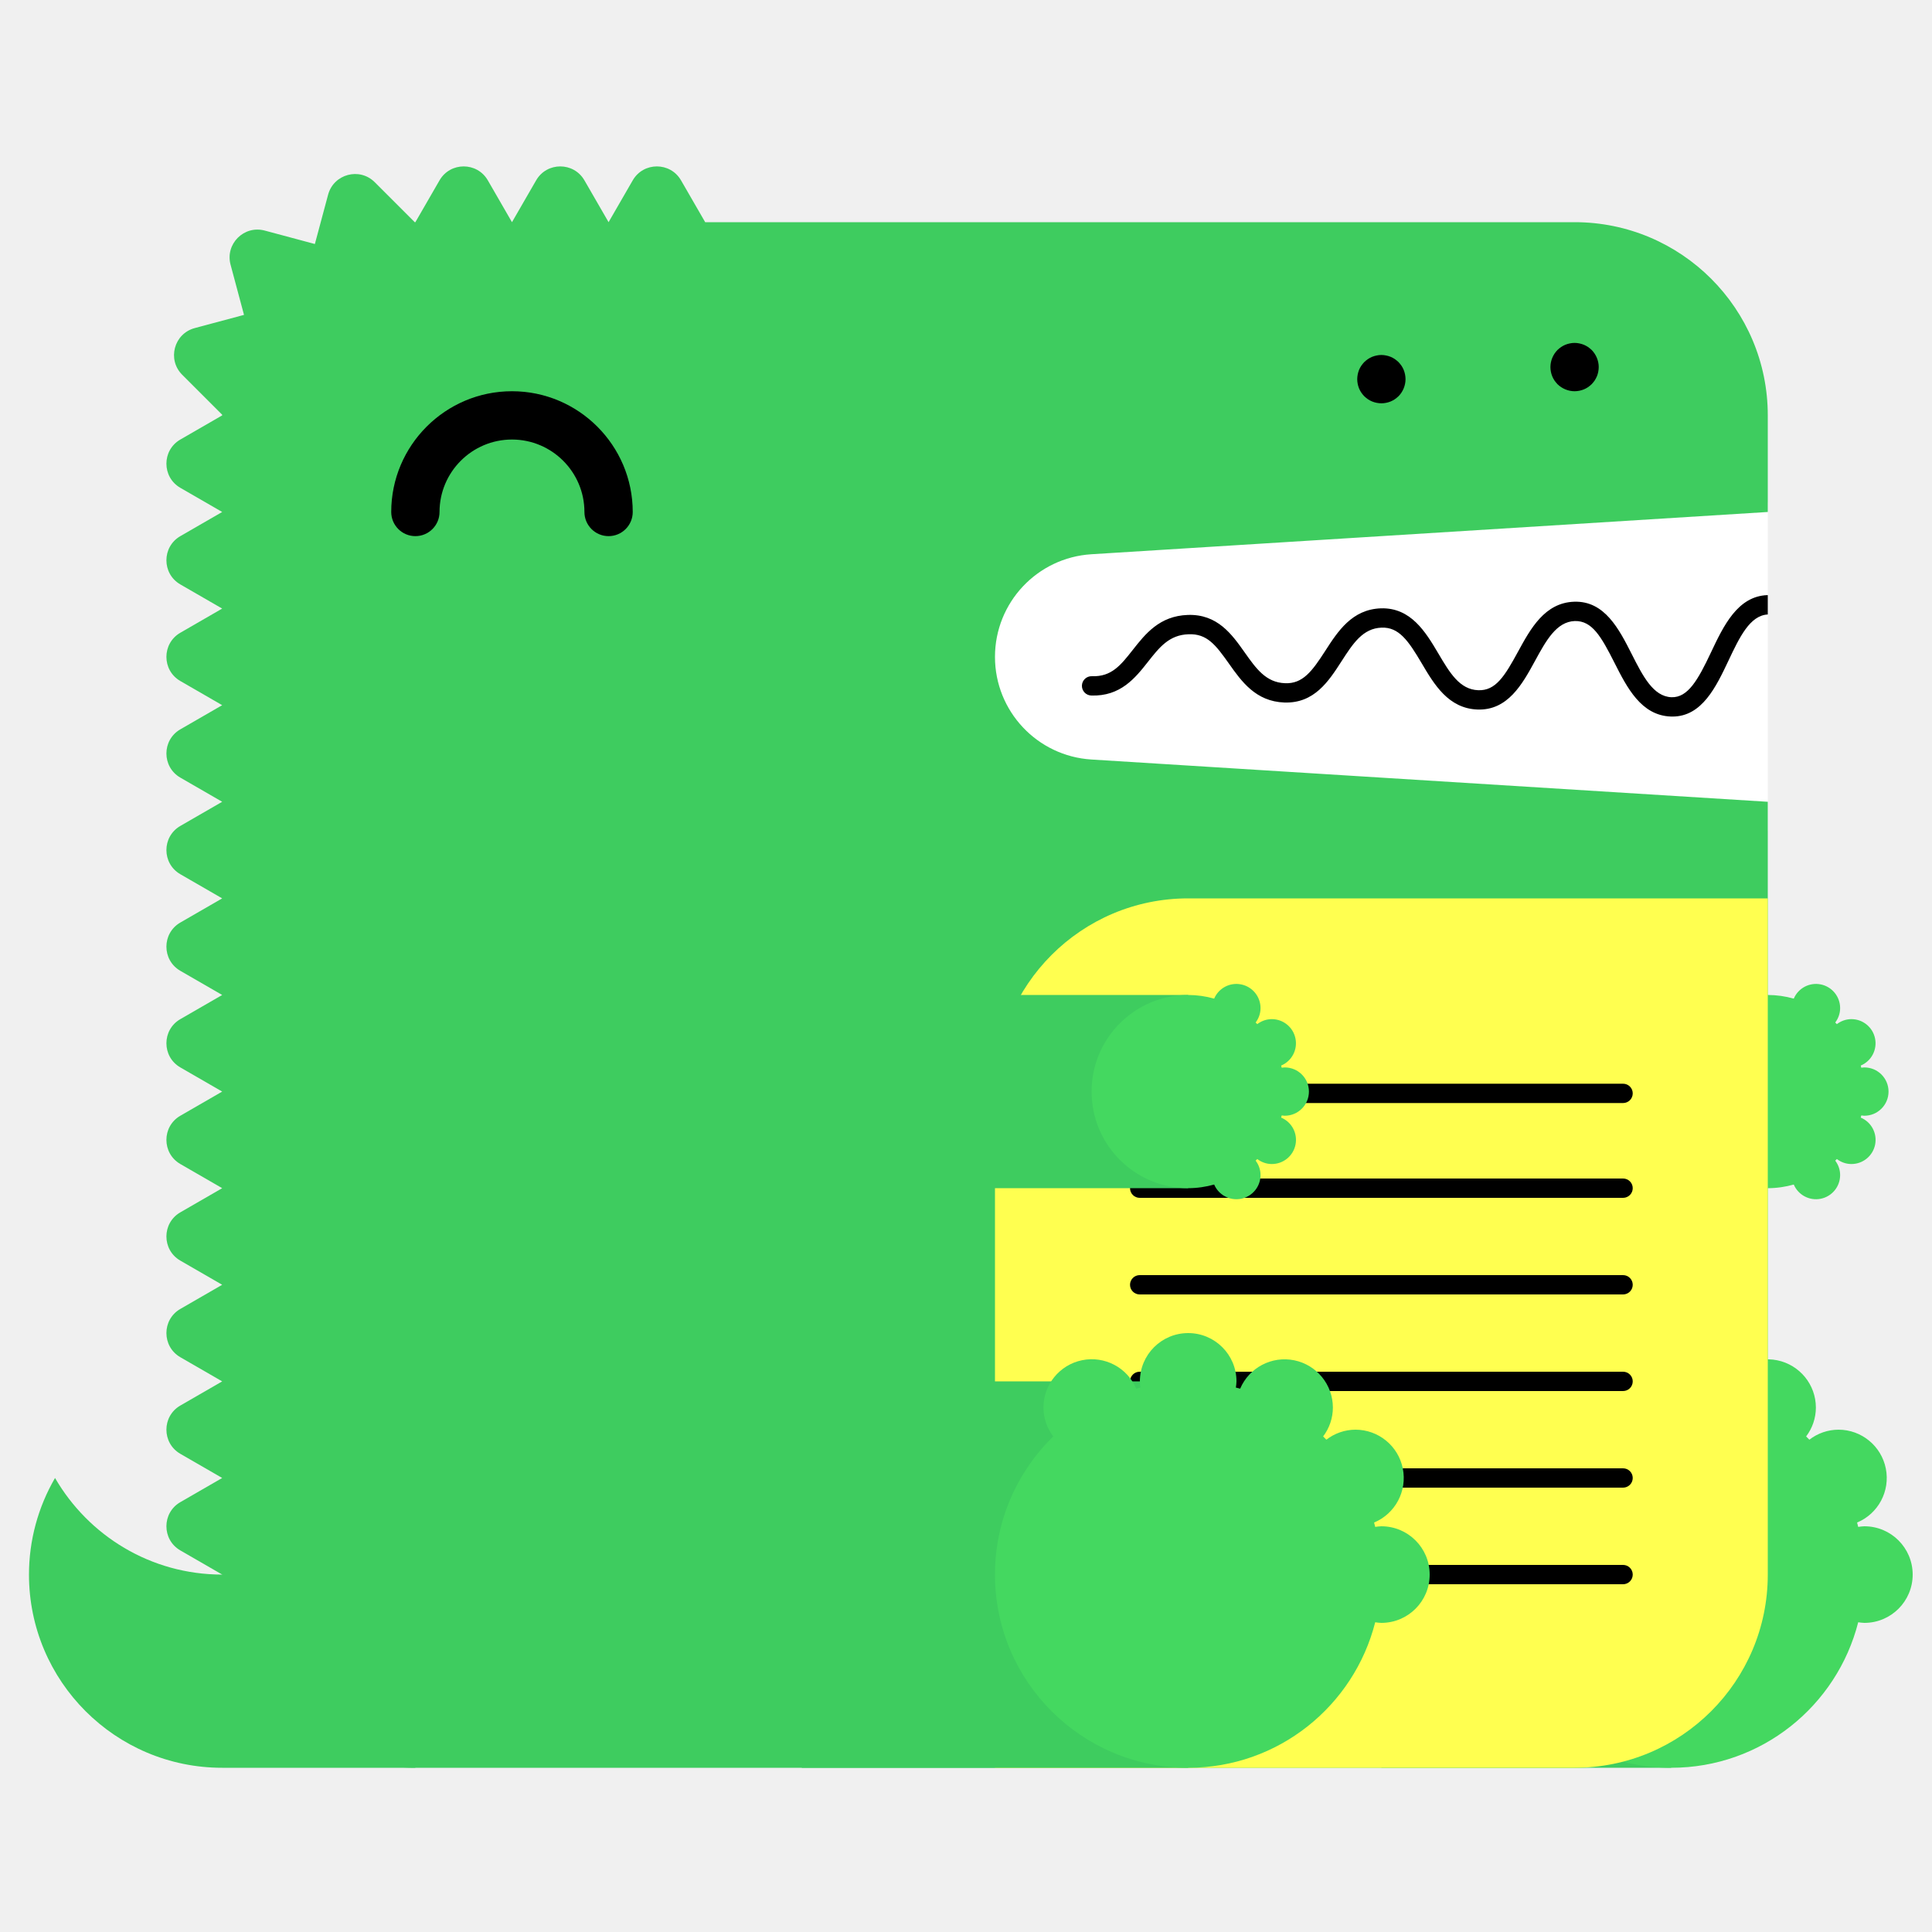
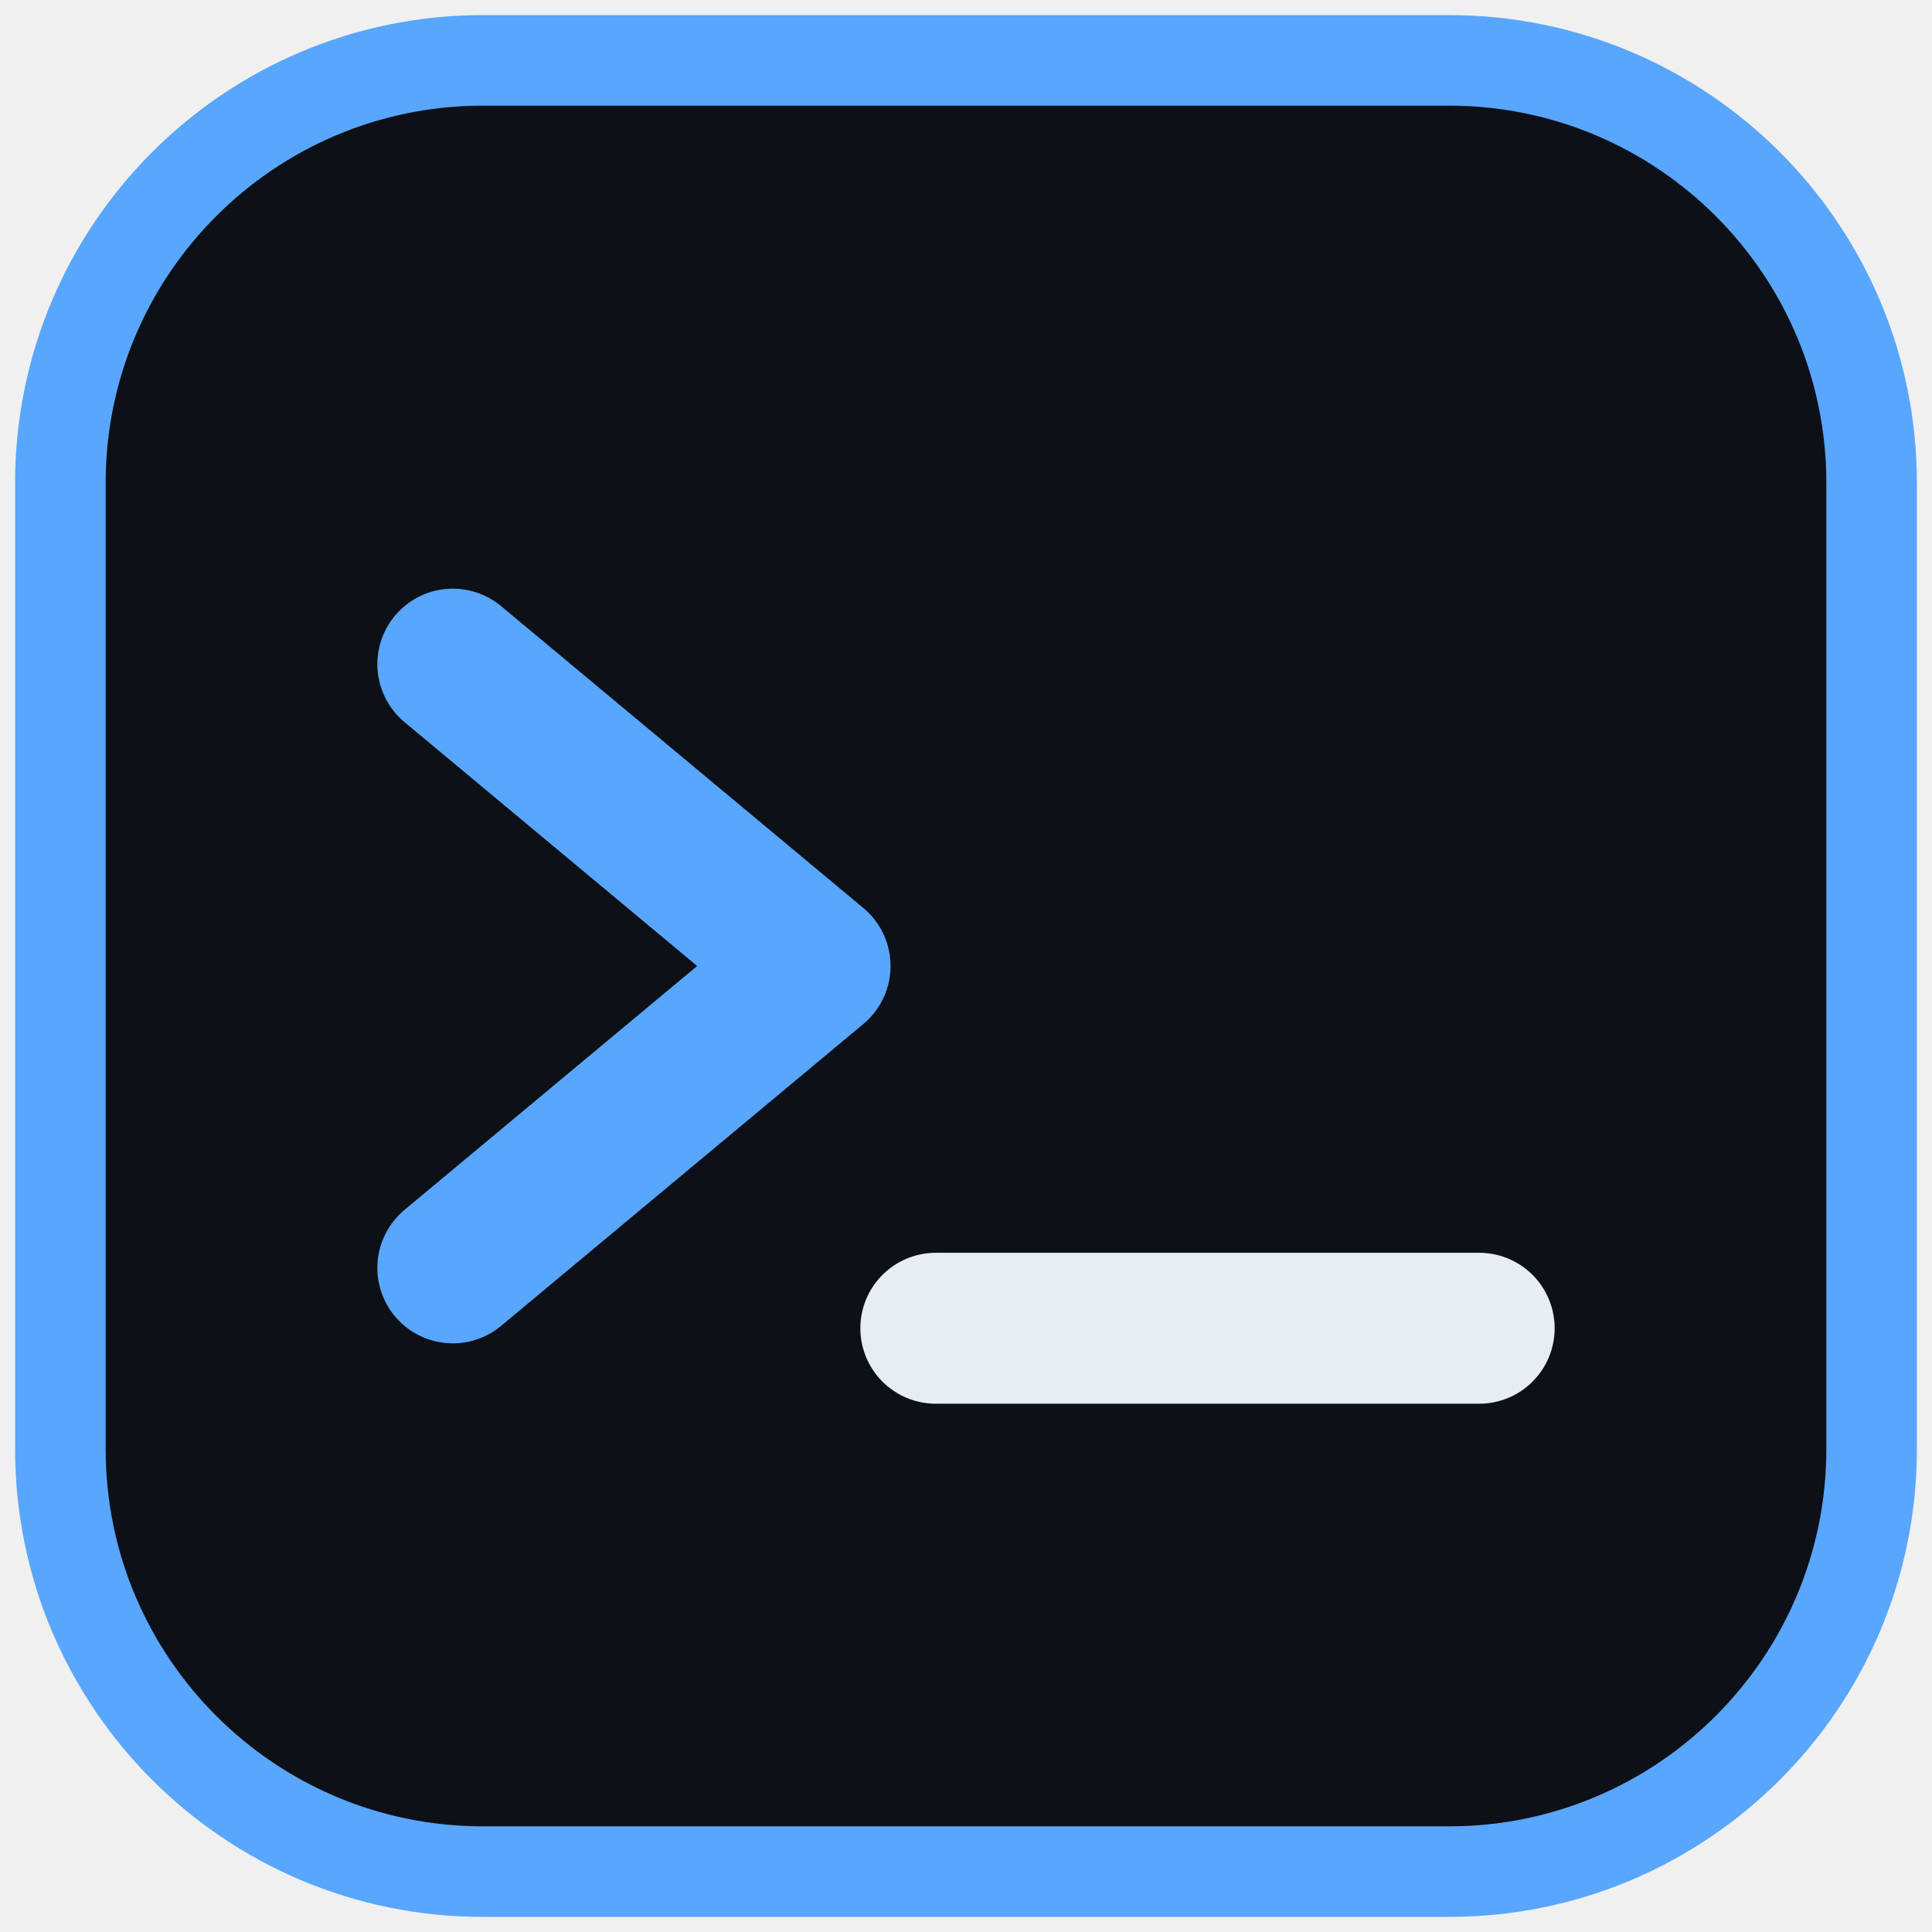
- <svg xmlns="http://www.w3.org/2000/svg" width="200" height="200" viewBox="0 0 200 200">
-   <g fill="none" fill-rule="evenodd">
-     <path fill="#FFF" d="M99 52h84v34H99z" />
-     <path d="M23 163c-7.398 0-13.843-4.027-17.303-10A19.886 19.886 0 0 0 3 163c0 11.046 8.954 20 20 20h20v-20H23z" fill="#3ECC5F" />
-     <path d="M112.98 57.376L183 53V43c0-11.046-8.954-20-20-20H73l-2.5-4.33c-1.112-1.925-3.889-1.925-5 0L63 23l-2.5-4.33c-1.111-1.925-3.889-1.925-5 0L53 23l-2.5-4.33c-1.111-1.925-3.889-1.925-5 0L43 23c-.022 0-.042.003-.065.003l-4.142-4.141c-1.57-1.571-4.252-.853-4.828 1.294l-1.369 5.104-5.192-1.392c-2.148-.575-4.111 1.389-3.535 3.536l1.39 5.193-5.102 1.367c-2.148.576-2.867 3.259-1.296 4.83l4.142 4.142c0 .021-.003.042-.003.064l-4.33 2.5c-1.925 1.111-1.925 3.889 0 5L23 53l-4.33 2.5c-1.925 1.111-1.925 3.889 0 5L23 63l-4.33 2.5c-1.925 1.111-1.925 3.889 0 5L23 73l-4.33 2.5c-1.925 1.111-1.925 3.889 0 5L23 83l-4.33 2.5c-1.925 1.111-1.925 3.889 0 5L23 93l-4.33 2.5c-1.925 1.111-1.925 3.889 0 5L23 103l-4.33 2.5c-1.925 1.111-1.925 3.889 0 5L23 113l-4.33 2.5c-1.925 1.111-1.925 3.889 0 5L23 123l-4.33 2.5c-1.925 1.111-1.925 3.889 0 5L23 133l-4.33 2.5c-1.925 1.111-1.925 3.889 0 5L23 143l-4.33 2.5c-1.925 1.111-1.925 3.889 0 5L23 153l-4.33 2.5c-1.925 1.111-1.925 3.889 0 5L23 163c0 11.046 8.954 20 20 20h120c11.046 0 20-8.954 20-20V83l-70.02-4.376A10.645 10.645 0 0 1 103 68c0-5.621 4.37-10.273 9.98-10.624" fill="#3ECC5F" />
-     <path fill="#3ECC5F" d="M143 183h30v-40h-30z" />
-     <path d="M193 158c-.219 0-.428.037-.639.064-.038-.15-.074-.301-.116-.451A5 5 0 0 0 190.32 148a4.96 4.96 0 0 0-3.016 1.036 26.531 26.531 0 0 0-.335-.336 4.955 4.955 0 0 0 1.011-2.987 5 5 0 0 0-9.599-1.959c-.148-.042-.297-.077-.445-.115.027-.211.064-.42.064-.639a5 5 0 0 0-5-5 5 5 0 0 0-5 5c0 .219.037.428.064.639-.148.038-.297.073-.445.115a4.998 4.998 0 0 0-9.599 1.959c0 1.125.384 2.151 1.011 2.987-3.717 3.632-6.031 8.693-6.031 14.3 0 11.046 8.954 20 20 20 9.339 0 17.16-6.41 19.361-15.064.211.027.42.064.639.064a5 5 0 0 0 5-5 5 5 0 0 0-5-5" fill="#44D860" />
-     <path fill="#3ECC5F" d="M153 123h30v-20h-30z" />
-     <path d="M193 115.5a2.5 2.5 0 1 0 0-5c-.109 0-.214.019-.319.032-.02-.075-.037-.15-.058-.225a2.501 2.501 0 0 0-.963-4.807c-.569 0-1.088.197-1.508.518a6.653 6.653 0 0 0-.168-.168c.314-.417.506-.931.506-1.494a2.5 2.5 0 0 0-4.8-.979A9.987 9.987 0 0 0 183 103c-5.522 0-10 4.478-10 10s4.478 10 10 10c.934 0 1.833-.138 2.69-.377a2.5 2.5 0 0 0 4.8-.979c0-.563-.192-1.077-.506-1.494.057-.055.113-.111.168-.168.42.321.939.518 1.508.518a2.5 2.5 0 0 0 .963-4.807c.021-.074.038-.15.058-.225.105.013.21.032.319.032" fill="#44D860" />
-     <path d="M63 55.5a2.5 2.5 0 0 1-2.5-2.5c0-4.136-3.364-7.5-7.5-7.5s-7.5 3.364-7.5 7.5a2.5 2.5 0 1 1-5 0c0-6.893 5.607-12.5 12.5-12.5S65.5 46.107 65.5 53a2.5 2.5 0 0 1-2.5 2.5" fill="#000" />
-     <path d="M103 183h60c11.046 0 20-8.954 20-20V93h-60c-11.046 0-20 8.954-20 20v70z" fill="#FFFF50" />
-     <path d="M168.02 124h-50.04a1 1 0 1 1 0-2h50.04a1 1 0 1 1 0 2m0 20h-50.04a1 1 0 1 1 0-2h50.04a1 1 0 1 1 0 2m0 20h-50.04a1 1 0 1 1 0-2h50.04a1 1 0 1 1 0 2m0-49.814h-50.04a1 1 0 1 1 0-2h50.04a1 1 0 1 1 0 2m0 19.814h-50.04a1 1 0 1 1 0-2h50.04a1 1 0 1 1 0 2m0 20h-50.04a1 1 0 1 1 0-2h50.04a1 1 0 1 1 0 2M183 61.611c-.012 0-.022-.006-.034-.005-3.09.105-4.552 3.196-5.842 5.923-1.346 2.85-2.387 4.703-4.093 4.647-1.889-.068-2.969-2.202-4.113-4.46-1.314-2.594-2.814-5.536-5.963-5.426-3.046.104-4.513 2.794-5.807 5.167-1.377 2.528-2.314 4.065-4.121 3.994-1.927-.07-2.951-1.805-4.136-3.813-1.321-2.236-2.848-4.75-5.936-4.664-2.994.103-4.465 2.385-5.763 4.4-1.373 2.13-2.335 3.428-4.165 3.351-1.973-.07-2.992-1.51-4.171-3.177-1.324-1.873-2.816-3.993-5.895-3.89-2.928.1-4.399 1.97-5.696 3.618-1.232 1.564-2.194 2.802-4.229 2.724a1 1 0 0 0-.072 2c3.017.101 4.545-1.8 5.872-3.487 1.177-1.496 2.193-2.787 4.193-2.855 1.926-.082 2.829 1.115 4.195 3.045 1.297 1.834 2.769 3.914 5.731 4.021 3.103.104 4.596-2.215 5.918-4.267 1.182-1.834 2.202-3.417 4.15-3.484 1.793-.067 2.769 1.35 4.145 3.681 1.297 2.197 2.766 4.686 5.787 4.796 3.125.108 4.634-2.62 5.949-5.035 1.139-2.088 2.214-4.06 4.119-4.126 1.793-.042 2.728 1.595 4.111 4.33 1.292 2.553 2.757 5.445 5.825 5.556l.169.003c3.064 0 4.518-3.075 5.805-5.794 1.139-2.41 2.217-4.68 4.067-4.773v-2z" fill="#000" />
-     <path fill="#3ECC5F" d="M83 183h40v-40H83z" />
-     <path d="M143 158c-.219 0-.428.037-.639.064-.038-.15-.074-.301-.116-.451A5 5 0 0 0 140.32 148a4.96 4.96 0 0 0-3.016 1.036 26.531 26.531 0 0 0-.335-.336 4.955 4.955 0 0 0 1.011-2.987 5 5 0 0 0-9.599-1.959c-.148-.042-.297-.077-.445-.115.027-.211.064-.42.064-.639a5 5 0 0 0-5-5 5 5 0 0 0-5 5c0 .219.037.428.064.639-.148.038-.297.073-.445.115a4.998 4.998 0 0 0-9.599 1.959c0 1.125.384 2.151 1.011 2.987-3.717 3.632-6.031 8.693-6.031 14.3 0 11.046 8.954 20 20 20 9.339 0 17.16-6.41 19.361-15.064.211.027.42.064.639.064a5 5 0 0 0 5-5 5 5 0 0 0-5-5" fill="#44D860" />
-     <path fill="#3ECC5F" d="M83 123h40v-20H83z" />
-     <path d="M133 115.5a2.5 2.5 0 1 0 0-5c-.109 0-.214.019-.319.032-.02-.075-.037-.15-.058-.225a2.501 2.501 0 0 0-.963-4.807c-.569 0-1.088.197-1.508.518a6.653 6.653 0 0 0-.168-.168c.314-.417.506-.931.506-1.494a2.5 2.5 0 0 0-4.8-.979A9.987 9.987 0 0 0 123 103c-5.522 0-10 4.478-10 10s4.478 10 10 10c.934 0 1.833-.138 2.69-.377a2.5 2.5 0 0 0 4.8-.979c0-.563-.192-1.077-.506-1.494.057-.055.113-.111.168-.168.42.321.939.518 1.508.518a2.5 2.5 0 0 0 .963-4.807c.021-.074.038-.15.058-.225.105.013.21.032.319.032" fill="#44D860" />
-     <path d="M143 41.75c-.16 0-.33-.02-.49-.05a2.52 2.52 0 0 1-.47-.14c-.15-.06-.29-.14-.431-.23-.13-.09-.259-.2-.38-.31-.109-.12-.219-.24-.309-.38s-.17-.28-.231-.43a2.619 2.619 0 0 1-.189-.96c0-.16.02-.33.05-.49.03-.16.08-.31.139-.47.061-.15.141-.29.231-.43.09-.13.2-.26.309-.38.121-.11.25-.22.38-.31.141-.09.281-.17.431-.23.149-.06.31-.11.47-.14.32-.07.65-.07.98 0 .159.03.32.08.47.14.149.06.29.14.43.23.13.09.259.2.38.31.11.12.22.25.31.38.09.14.17.28.23.43.06.16.11.31.14.47.029.16.05.33.05.49 0 .66-.271 1.31-.73 1.77-.121.11-.25.22-.38.31-.14.09-.281.17-.43.23a2.565 2.565 0 0 1-.96.19m20-1.25c-.66 0-1.3-.27-1.771-.73a3.802 3.802 0 0 1-.309-.38c-.09-.14-.17-.28-.231-.43a2.619 2.619 0 0 1-.189-.96c0-.66.27-1.3.729-1.77.121-.11.25-.22.38-.31.141-.09.281-.17.431-.23.149-.06.31-.11.47-.14.32-.07.66-.07.98 0 .159.03.32.08.47.14.149.06.29.14.43.23.13.09.259.2.38.31.459.47.73 1.11.73 1.77 0 .16-.021.33-.05.49-.03.16-.08.32-.14.47-.07.15-.14.29-.23.43-.09.13-.2.26-.31.38-.121.11-.25.22-.38.31-.14.09-.281.17-.43.23a2.565 2.565 0 0 1-.96.19" fill="#000" />
-   </g>
+ <svg xmlns="http://www.w3.org/2000/svg" viewBox="0 0 64 64" role="img" aria-label="PS5 Linux Wiki">
+   <rect x="2" y="2" width="60" height="60" rx="14" fill="#0d1117" />
+   <rect x="2" y="2" width="60" height="60" rx="14" fill="none" stroke="#58a6ff" stroke-width="3" />
+   <path d="M15 22 L27 32 L15 42" fill="none" stroke="#58a6ff" stroke-width="5" stroke-linecap="round" stroke-linejoin="round" />
+   <path d="M31 44 H49" fill="none" stroke="#e6edf3" stroke-width="5" stroke-linecap="round" />
</svg>
